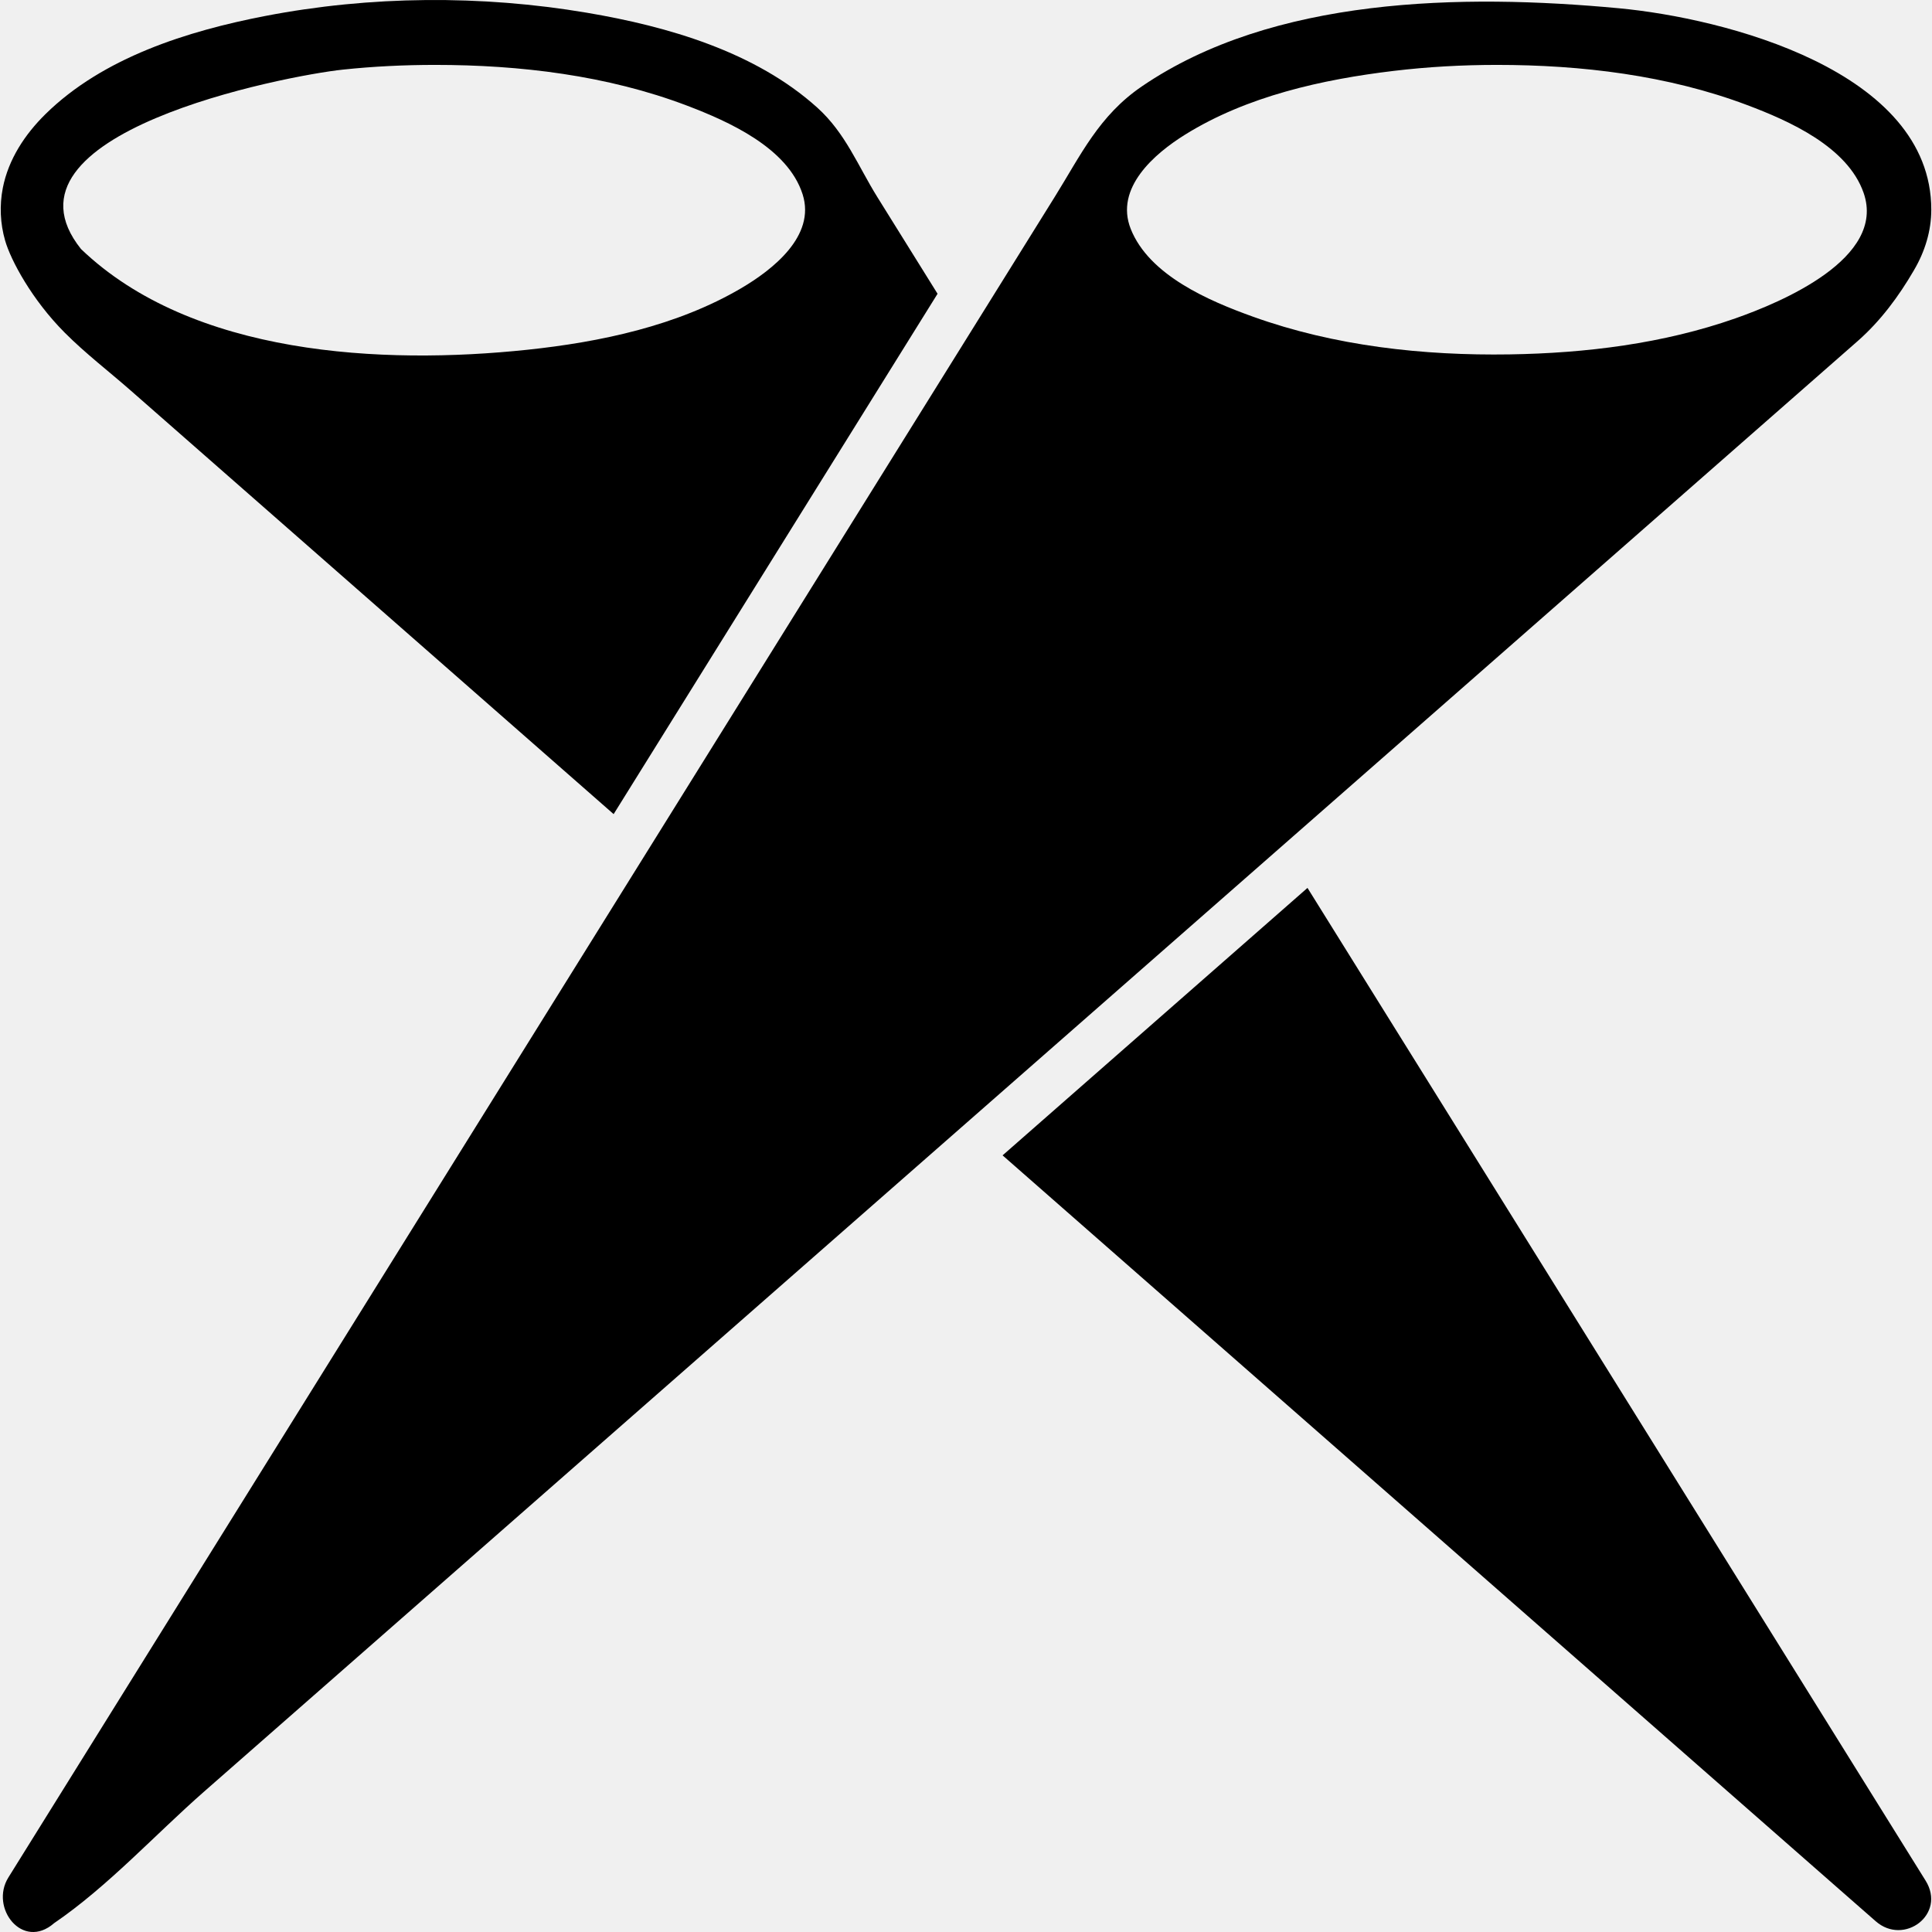
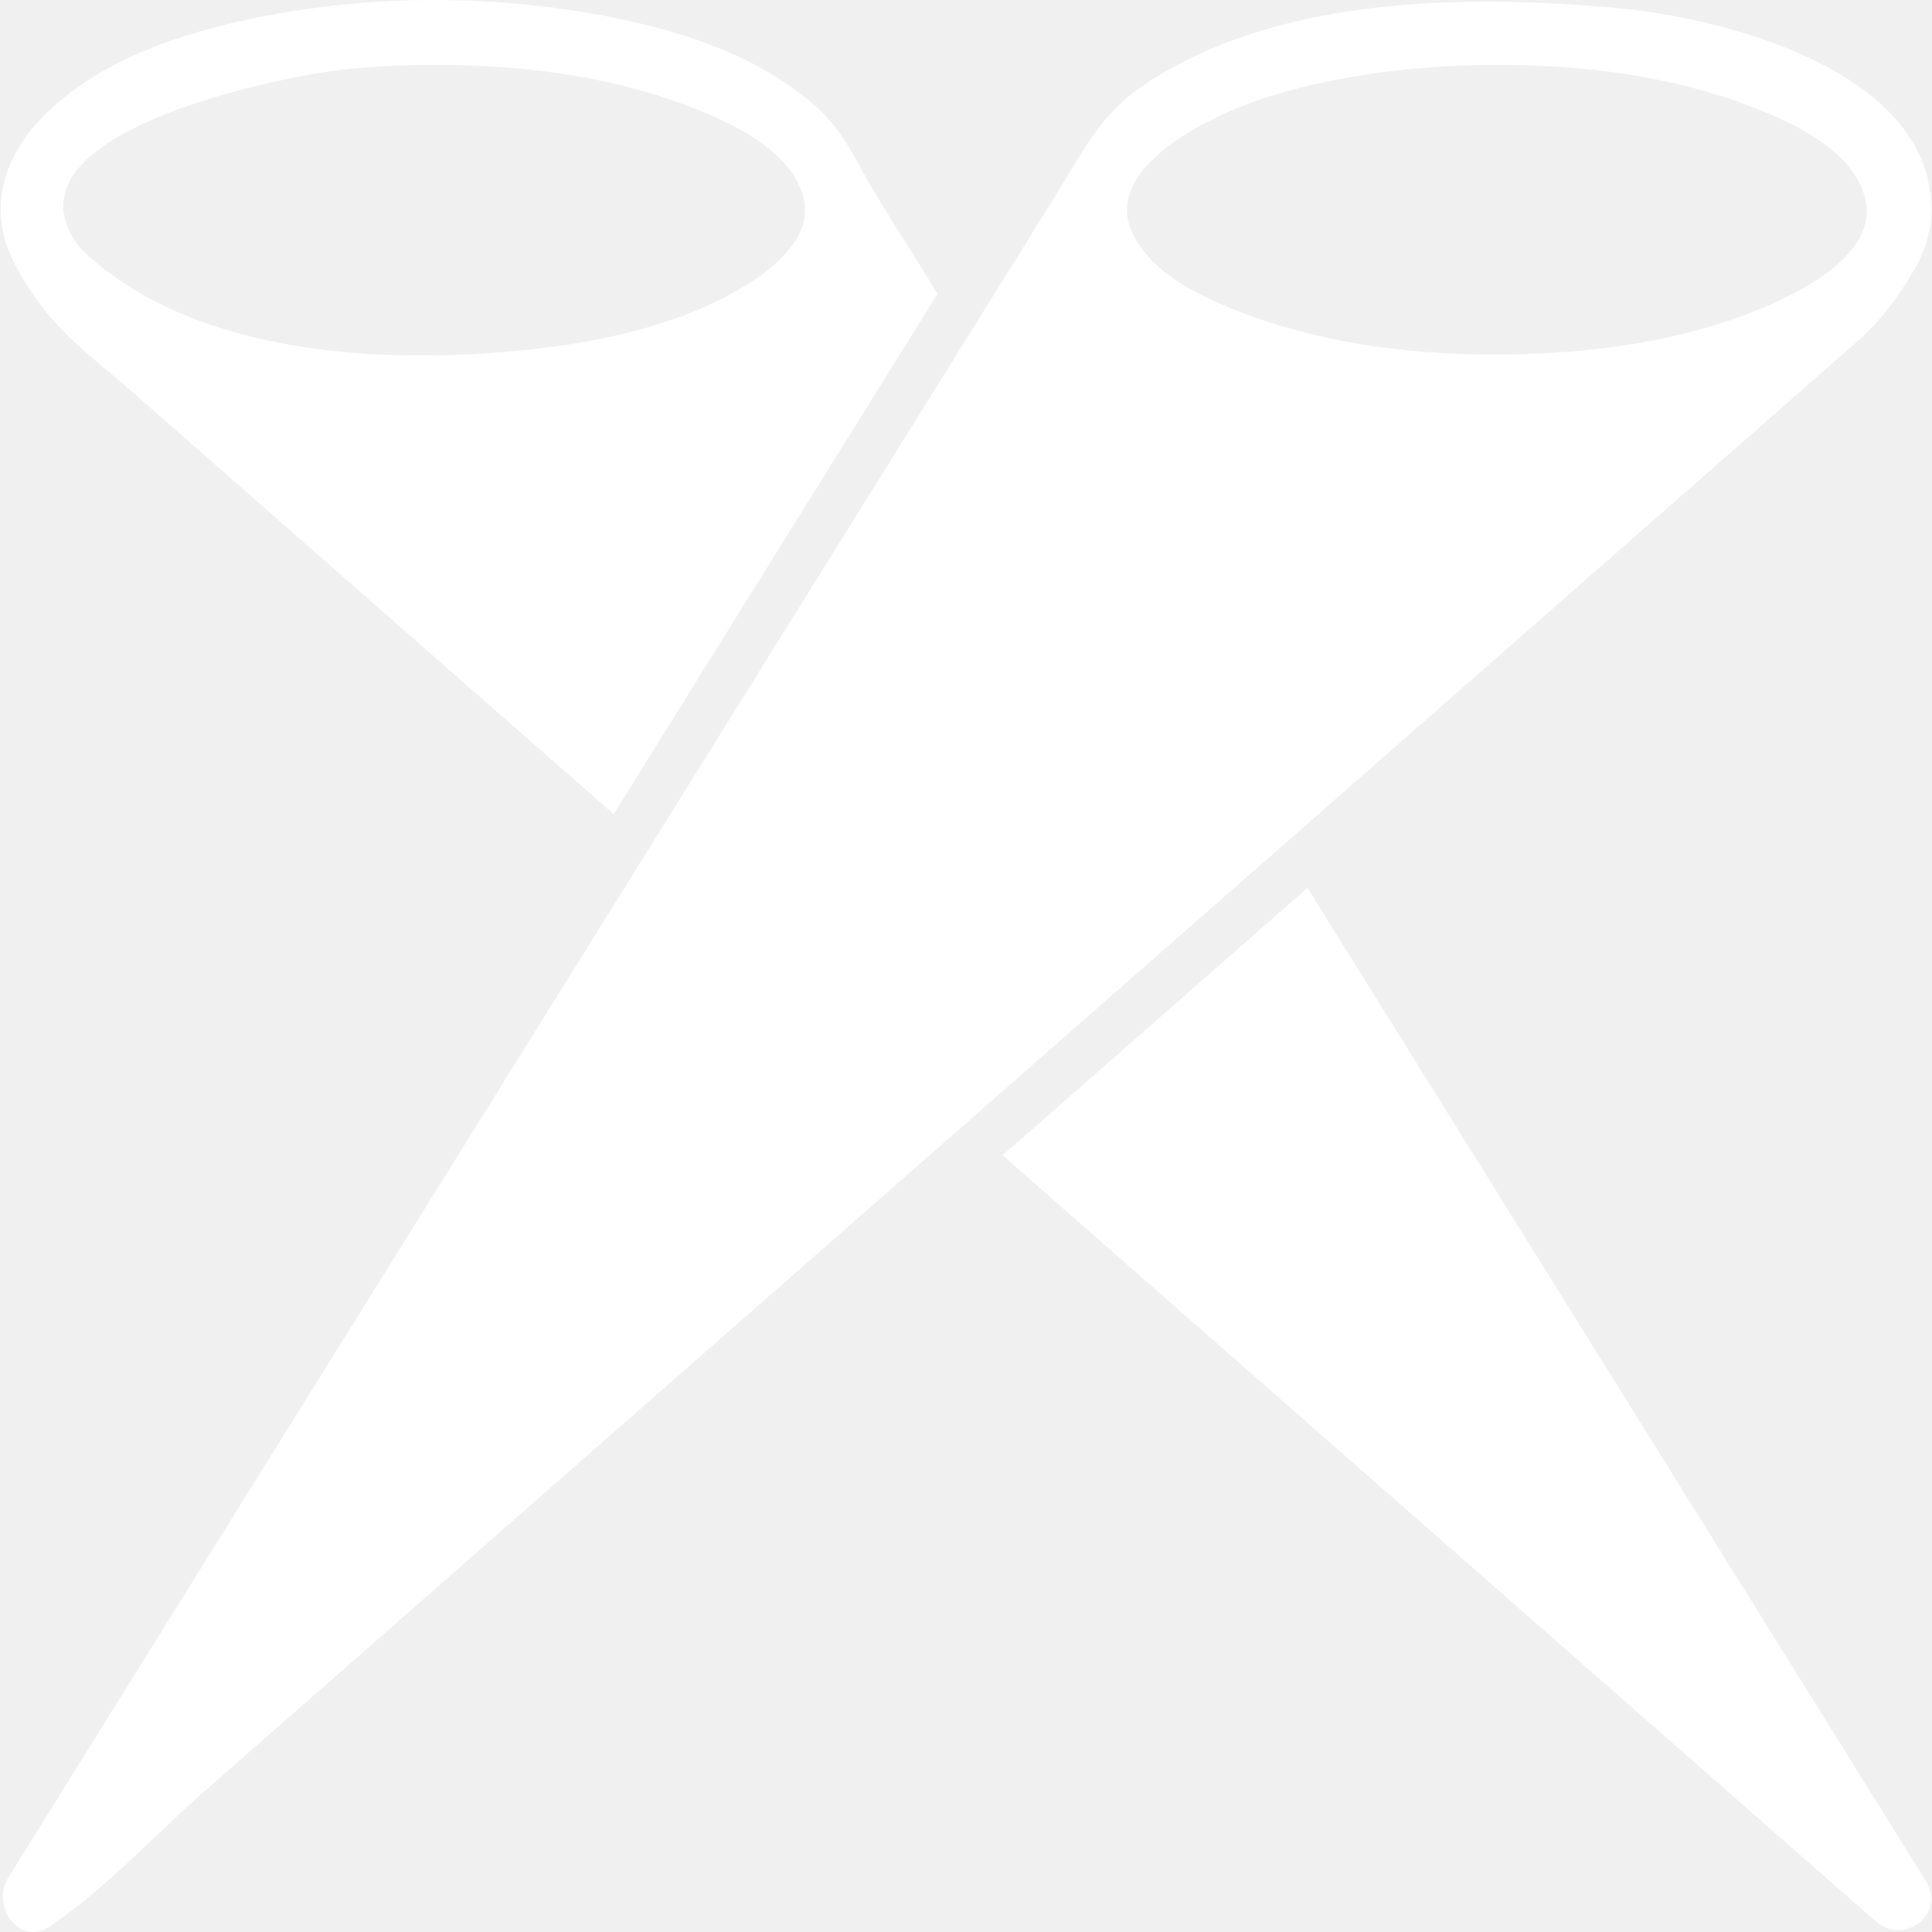
<svg xmlns="http://www.w3.org/2000/svg" version="1.1" id="Capa_1" x="0px" y="0px" viewBox="0 0 60.044 60.044" style="enable-background:new 0 0 60.044 60.044;" xml:space="preserve">
  <g>
-     <path d="M53.617,48.444c-4.327-6.949-8.654-13.899-12.982-20.849l-9.476,8.312c7.106,6.234,14.213,12.467,21.319,18.701   c1.606,1.408,3.211,2.817,4.817,4.226c0.333,0.292,0.666,0.584,1,0.876c0.879,0.771,2.202-0.215,1.549-1.264   C57.769,55.112,55.693,51.778,53.617,48.444z" />
-     <path d="M2.009,10.336c0.642,0.645,1.367,1.199,2.051,1.799c2.168,1.902,4.336,3.803,6.504,5.705   c2.835,2.487,5.671,4.975,8.507,7.462L29.138,9.13c-0.623-1.001-1.247-2.002-1.87-3.003C26.663,5.155,26.28,4.139,25.4,3.345   c-1.929-1.74-4.655-2.526-7.16-2.949c-3.282-0.555-6.729-0.531-9.999,0.101C5.835,0.962,3.202,1.785,1.412,3.548   C0.774,4.176,0.26,4.954,0.087,5.844c-0.105,0.541-0.081,1.103,0.072,1.632C0.335,8.089,0.991,9.314,2.009,10.336z M10.654,2.164   c0.952-0.101,1.91-0.147,2.868-0.147c2.637,0,5.349,0.324,7.827,1.265c1.29,0.491,3.135,1.31,3.596,2.759   c0.413,1.298-0.942,2.347-1.909,2.916c-1.99,1.169-4.375,1.673-6.646,1.913c-4.502,0.475-10.418,0.183-13.872-3.13   C-0.362,4.138,8.879,2.352,10.654,2.164z" />
-     <path d="M55.762,12.33l1.964-1.723c0.713-0.625,1.281-1.39,1.758-2.21c0.002-0.004,0.005-0.008,0.007-0.013   c0.332-0.566,0.531-1.208,0.531-1.867c0-4.33-6.452-5.955-9.706-6.26c-4.903-0.459-10.763-0.349-14.829,2.428   c-1.334,0.911-1.897,2.134-2.702,3.426C32.063,7.27,31.341,8.43,30.62,9.589C24.39,19.594,18.16,29.599,11.931,39.604   c-2.881,4.628-5.763,9.255-8.644,13.883c-0.823,1.321-1.645,2.642-2.467,3.963c-0.187,0.3-0.373,0.6-0.56,0.9   c-0.587,0.943,0.441,2.276,1.422,1.419c1.667-1.136,3.15-2.763,4.663-4.09c3.838-3.366,7.675-6.733,11.513-10.099   c9.575-8.399,19.151-16.799,28.726-25.198C49.643,17.698,52.702,15.014,55.762,12.33z M35.141,7.113   c-0.501-1.267,0.731-2.332,1.689-2.928c1.921-1.196,4.267-1.717,6.487-1.982c1.063-0.127,2.134-0.186,3.205-0.186   c2.62,0,5.312,0.32,7.776,1.248c1.299,0.489,3.122,1.295,3.621,2.73c0.709,2.039-2.576,3.404-3.985,3.899   c-2.241,0.787-4.652,1.083-7.018,1.12c-2.681,0.042-5.443-0.261-7.978-1.173C37.587,9.356,35.716,8.563,35.141,7.113z" />
+     <path d="M53.617,48.444c-4.327-6.949-8.654-13.899-12.982-20.849l-9.476,8.312c7.106,6.234,14.213,12.467,21.319,18.701   c1.606,1.408,3.211,2.817,4.817,4.226c0.333,0.292,0.666,0.584,1,0.876c0.879,0.771,2.202-0.215,1.549-1.264   C57.769,55.112,55.693,51.778,53.617,48.444z" fill="white" />
+     <path d="M2.009,10.336c0.642,0.645,1.367,1.199,2.051,1.799c2.168,1.902,4.336,3.803,6.504,5.705   c2.835,2.487,5.671,4.975,8.507,7.462L29.138,9.13c-0.623-1.001-1.247-2.002-1.87-3.003C26.663,5.155,26.28,4.139,25.4,3.345   c-1.929-1.74-4.655-2.526-7.16-2.949c-3.282-0.555-6.729-0.531-9.999,0.101C5.835,0.962,3.202,1.785,1.412,3.548   C0.774,4.176,0.26,4.954,0.087,5.844c-0.105,0.541-0.081,1.103,0.072,1.632C0.335,8.089,0.991,9.314,2.009,10.336z M10.654,2.164   c0.952-0.101,1.91-0.147,2.868-0.147c2.637,0,5.349,0.324,7.827,1.265c1.29,0.491,3.135,1.31,3.596,2.759   c0.413,1.298-0.942,2.347-1.909,2.916c-1.99,1.169-4.375,1.673-6.646,1.913c-4.502,0.475-10.418,0.183-13.872-3.13   C-0.362,4.138,8.879,2.352,10.654,2.164z" fill="white" />
+     <path d="M55.762,12.33l1.964-1.723c0.713-0.625,1.281-1.39,1.758-2.21c0.002-0.004,0.005-0.008,0.007-0.013   c0.332-0.566,0.531-1.208,0.531-1.867c0-4.33-6.452-5.955-9.706-6.26c-4.903-0.459-10.763-0.349-14.829,2.428   c-1.334,0.911-1.897,2.134-2.702,3.426C32.063,7.27,31.341,8.43,30.62,9.589C24.39,19.594,18.16,29.599,11.931,39.604   c-2.881,4.628-5.763,9.255-8.644,13.883c-0.823,1.321-1.645,2.642-2.467,3.963c-0.187,0.3-0.373,0.6-0.56,0.9   c-0.587,0.943,0.441,2.276,1.422,1.419c1.667-1.136,3.15-2.763,4.663-4.09c3.838-3.366,7.675-6.733,11.513-10.099   c9.575-8.399,19.151-16.799,28.726-25.198C49.643,17.698,52.702,15.014,55.762,12.33z M35.141,7.113   c-0.501-1.267,0.731-2.332,1.689-2.928c1.921-1.196,4.267-1.717,6.487-1.982c1.063-0.127,2.134-0.186,3.205-0.186   c2.62,0,5.312,0.32,7.776,1.248c1.299,0.489,3.122,1.295,3.621,2.73c0.709,2.039-2.576,3.404-3.985,3.899   c-2.241,0.787-4.652,1.083-7.018,1.12c-2.681,0.042-5.443-0.261-7.978-1.173C37.587,9.356,35.716,8.563,35.141,7.113z" fill="white" />
  </g>
  <g>
</g>
  <g>
</g>
  <g>
</g>
  <g>
</g>
  <g>
</g>
  <g>
</g>
  <g>
</g>
  <g>
</g>
  <g>
</g>
  <g>
</g>
  <g>
</g>
  <g>
</g>
  <g>
</g>
  <g>
</g>
  <g>
</g>
</svg>
